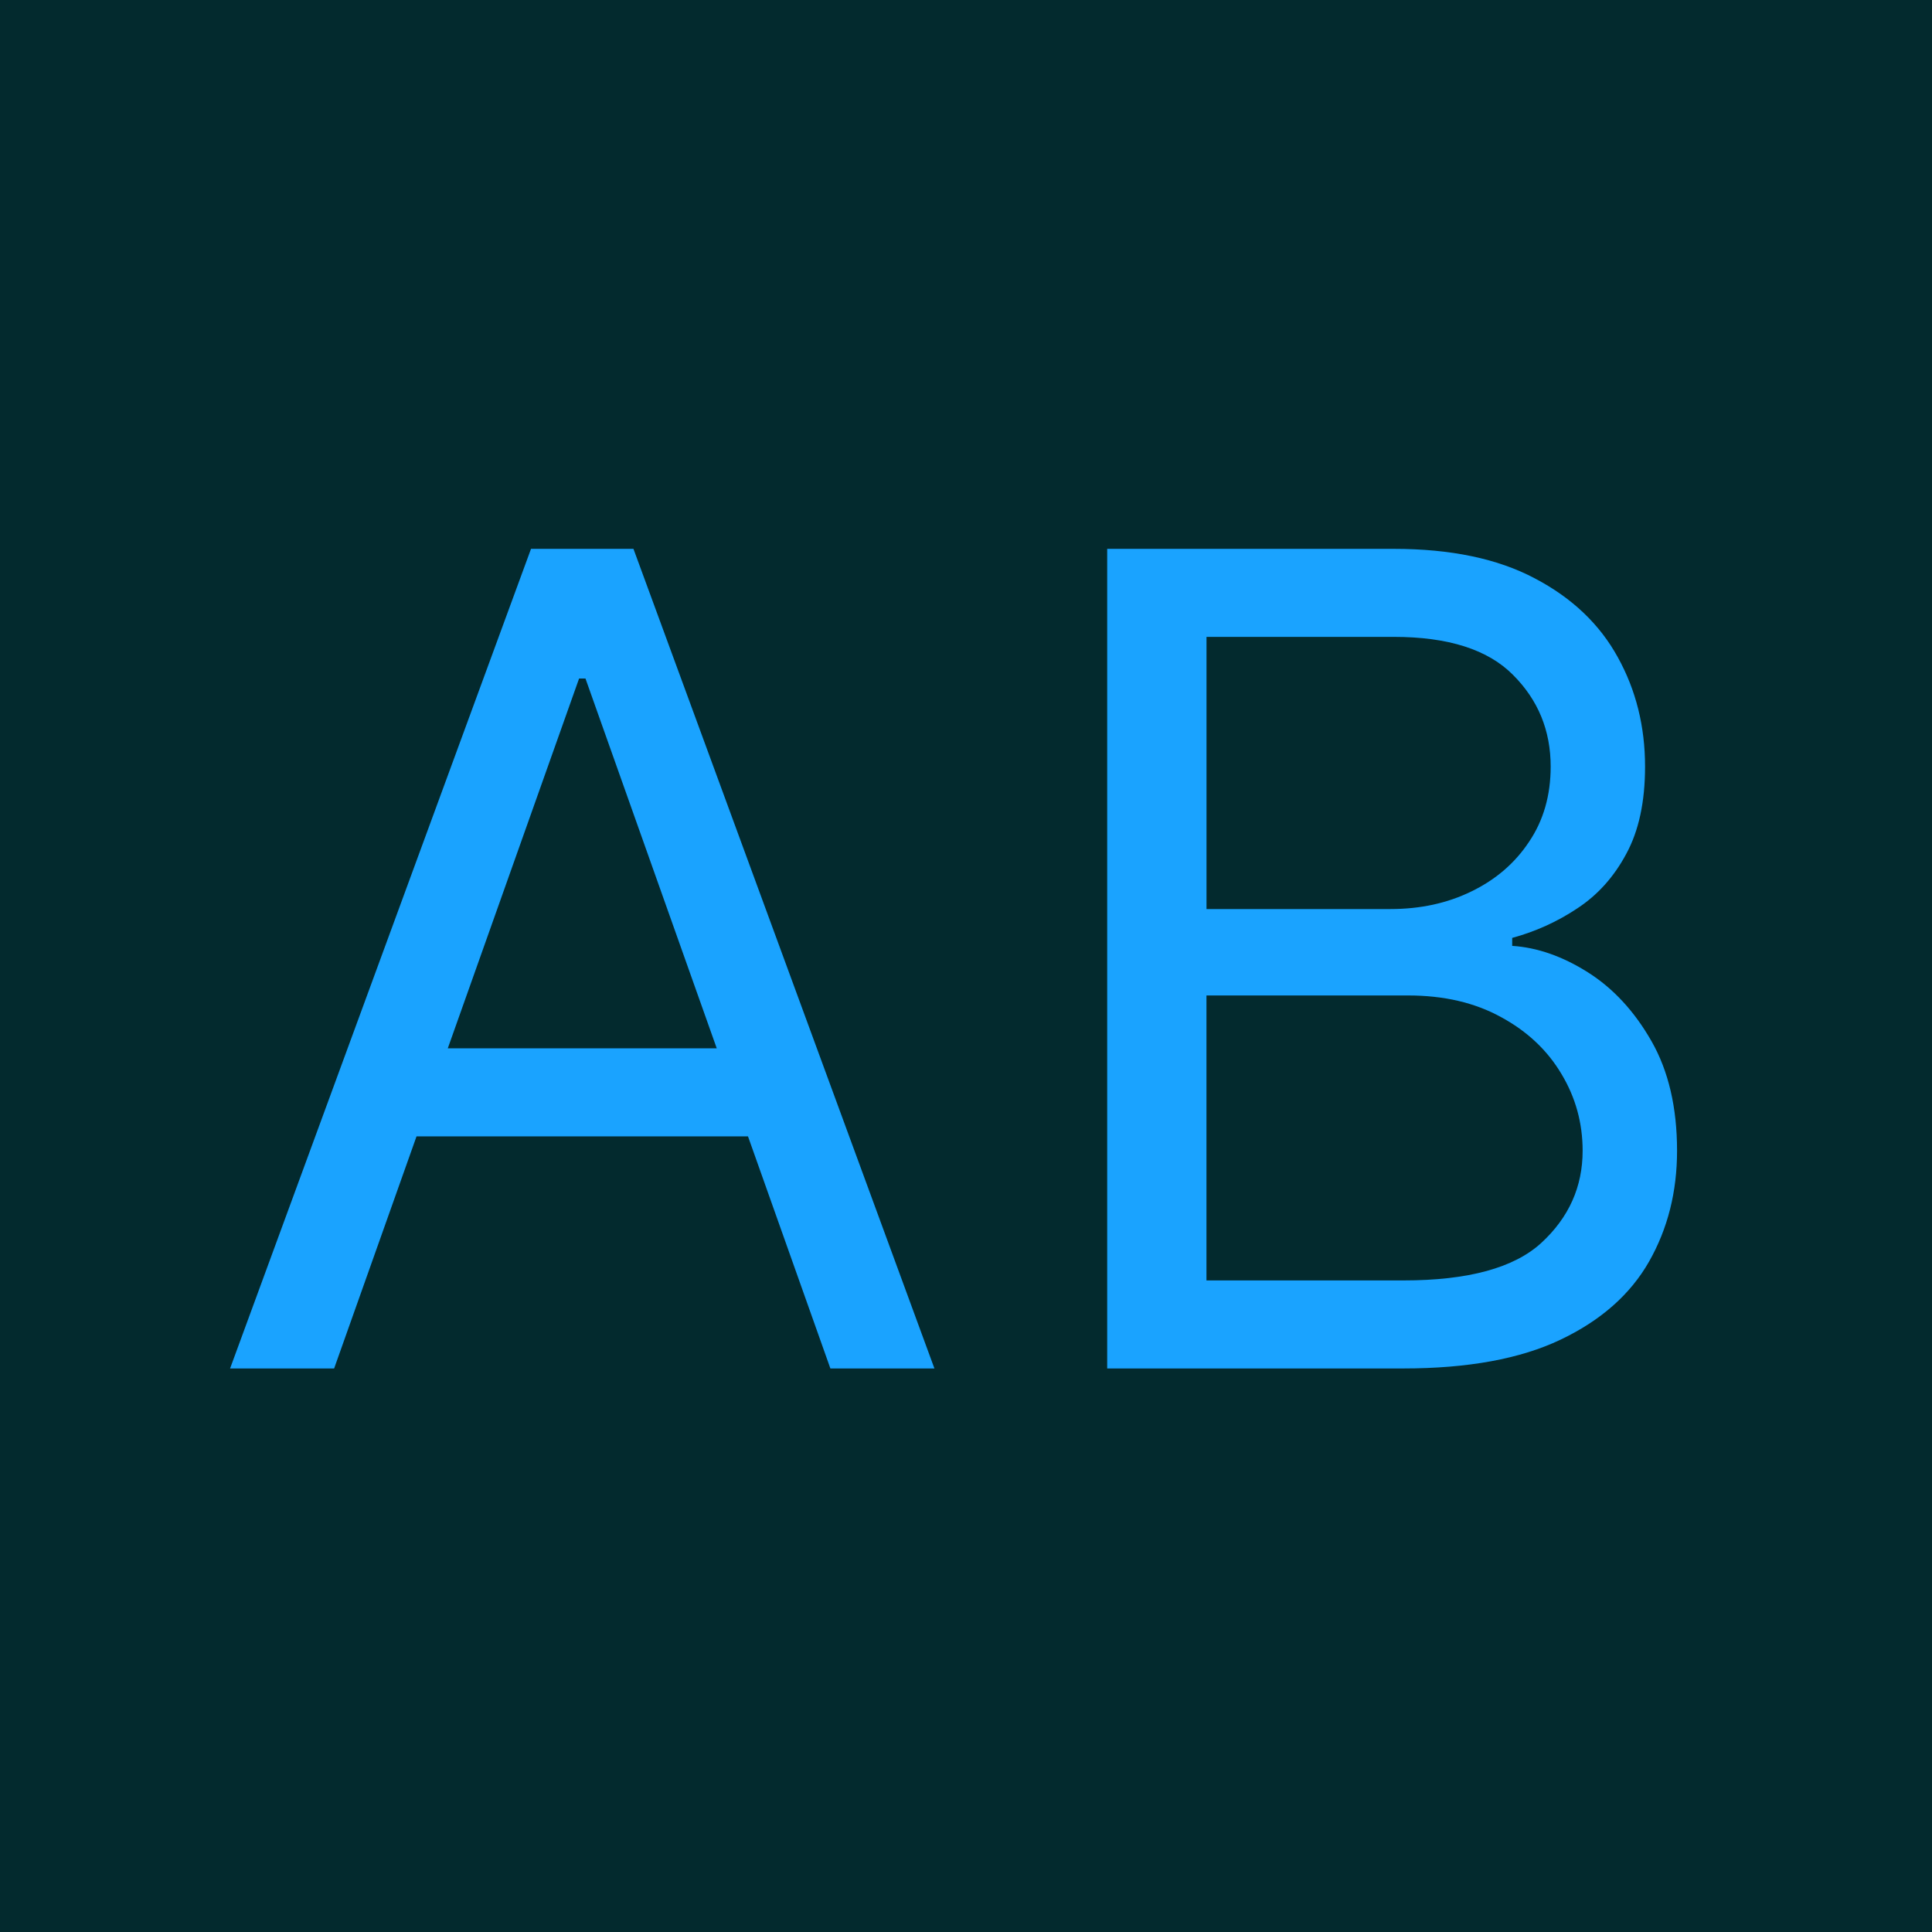
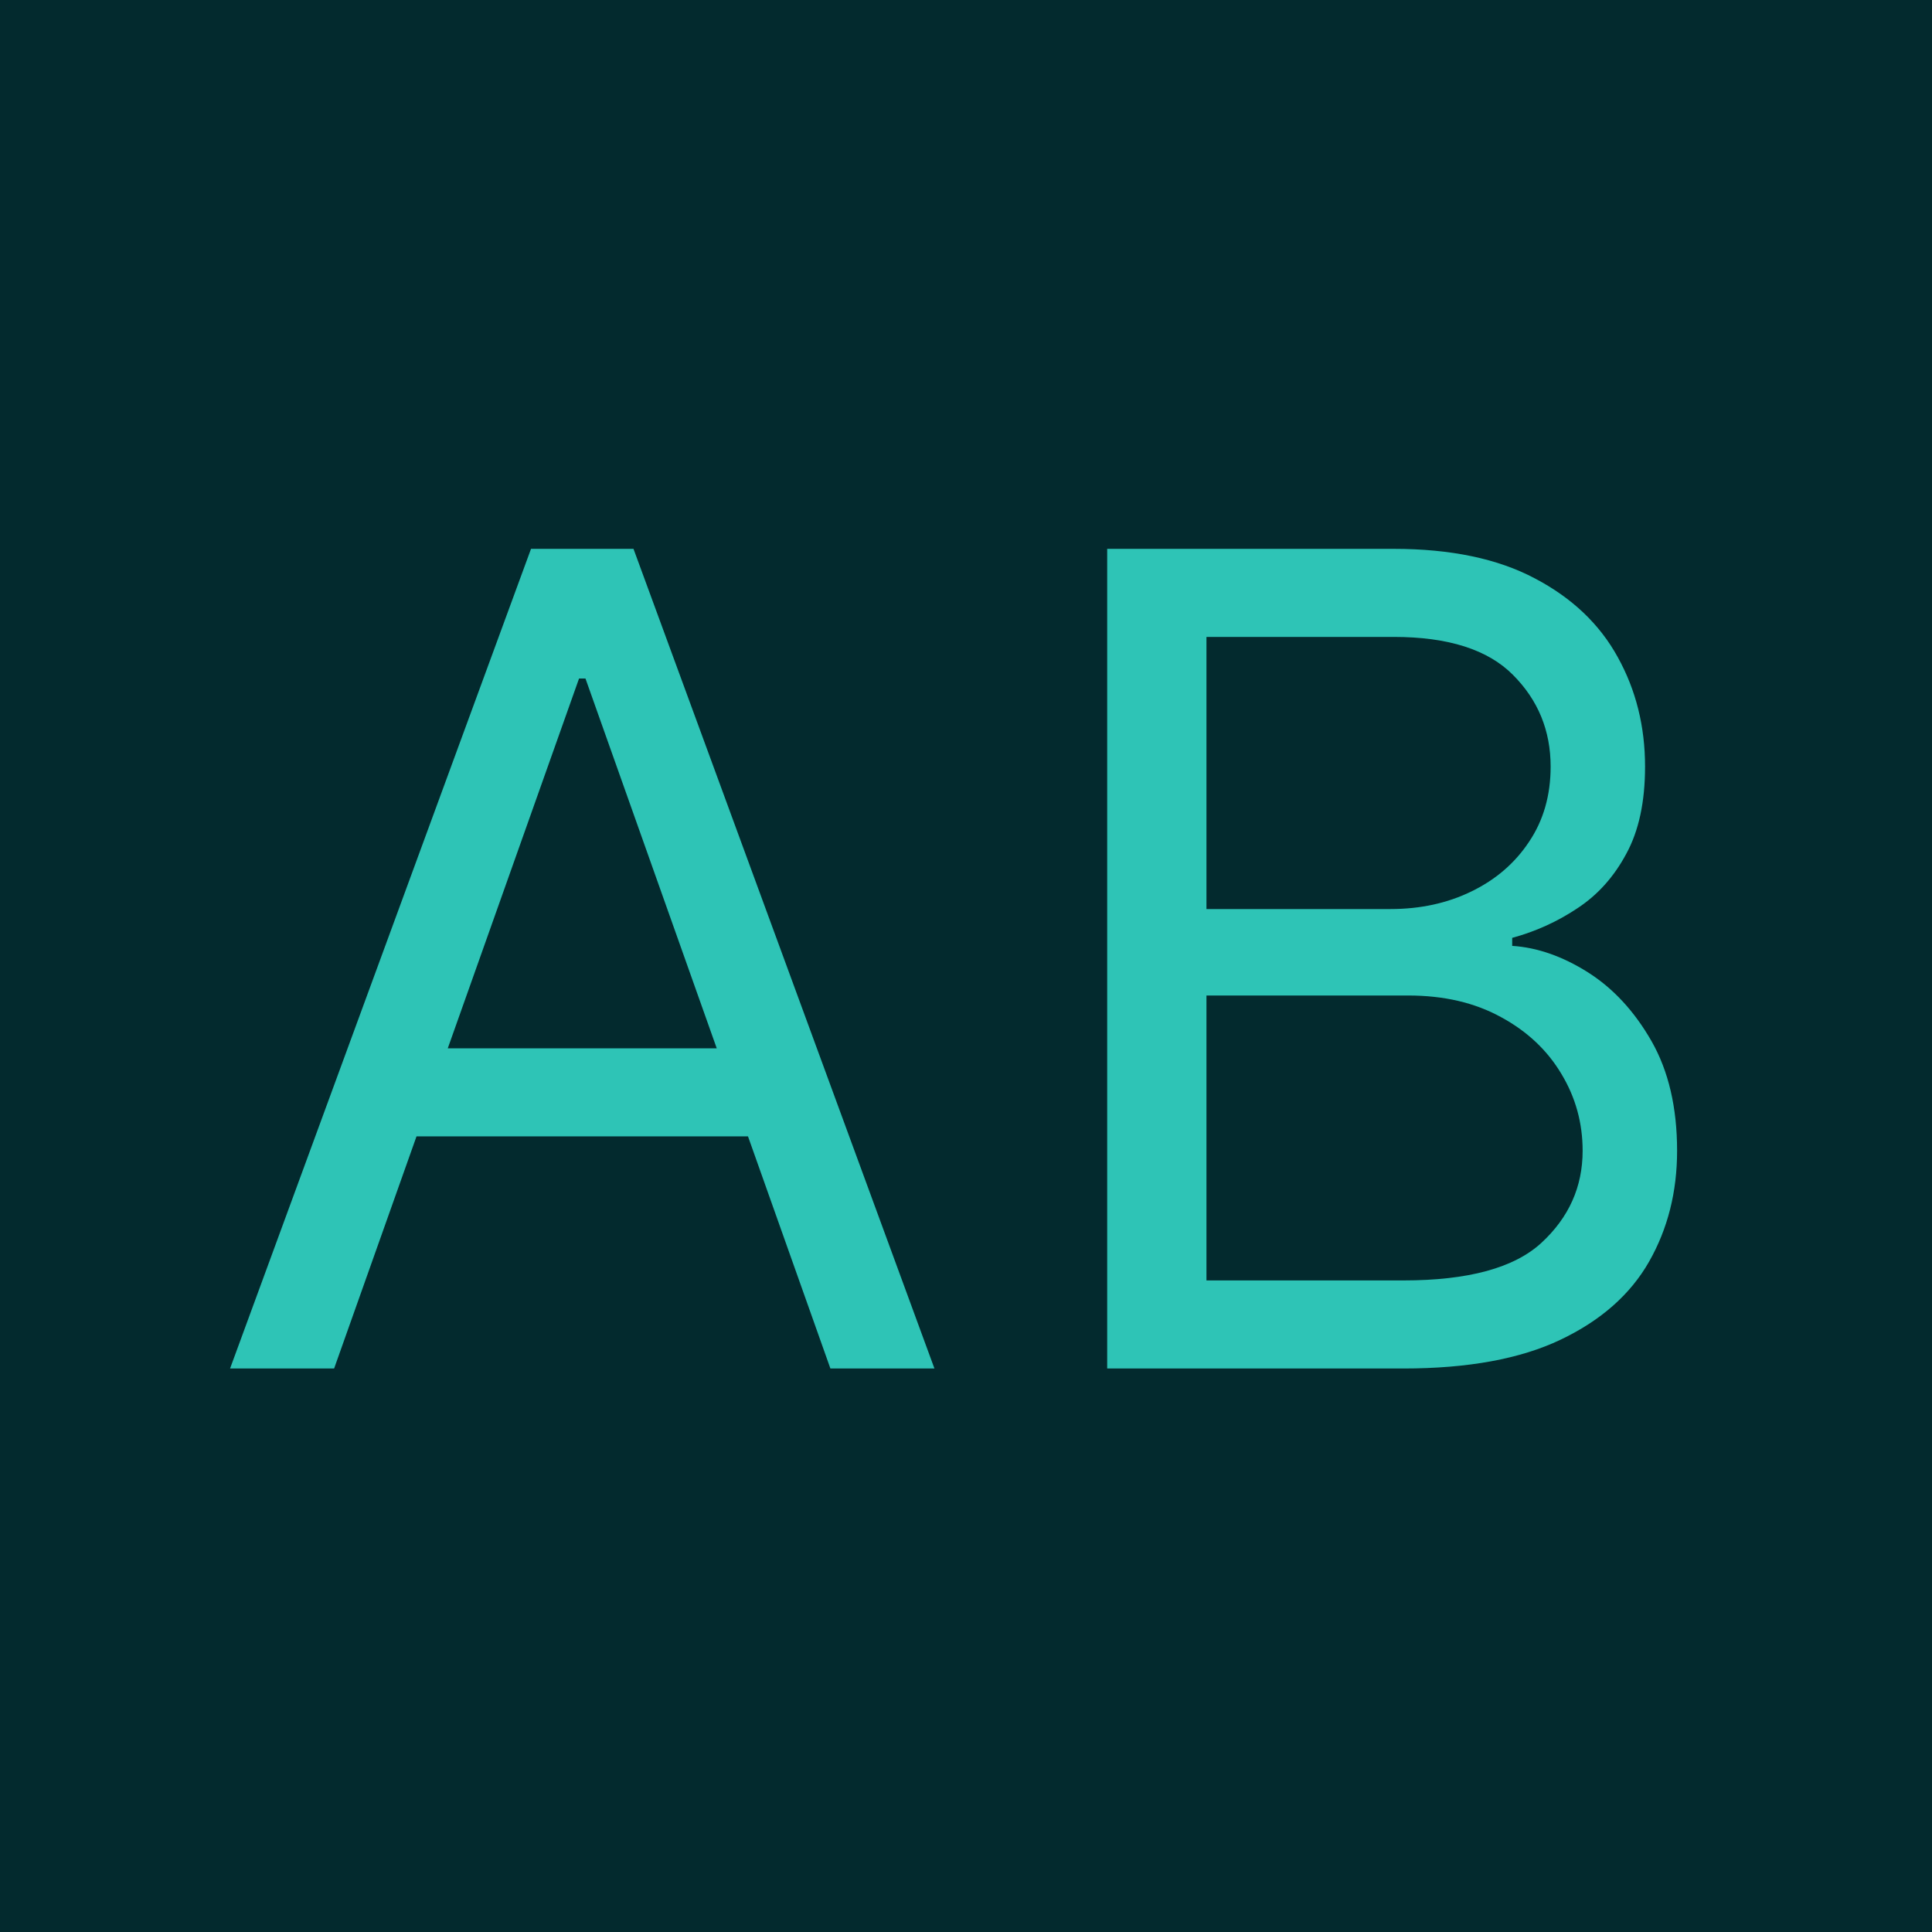
- <svg xmlns="http://www.w3.org/2000/svg" width="48" height="48" fill="none">
-   <path fill="#1E1E1E" d="M0 0h48v48H0z" />
-   <path fill="#032A2E" d="M48 0H0v48h48V0Z" />
-   <path fill="#1AA3FF" d="M8.301 34H5.716l7.477-20.364h2.545L23.216 34h-2.585l-6.085-17.142h-.159L8.301 34Zm.955-7.955H19.676v2.188H9.256v-2.188ZM27.508 34V13.636h7.119c1.419 0 2.588.245 3.51.736.921.484 1.607 1.137 2.058 1.959.451.815.676 1.72.676 2.715 0 .875-.156 1.597-.467 2.168-.305.57-.709 1.021-1.213 1.352-.497.332-1.037.577-1.621.736V23.5c.623.04 1.25.259 1.879.656.63.398 1.157.968 1.581 1.71.424.742.636 1.651.636 2.724 0 1.021-.232 1.939-.696 2.754-.464.815-1.196 1.462-2.197 1.939-1.001.477-2.304.716-3.908.716h-7.358Zm2.466-2.188h4.892c1.611 0 2.754-.312 3.43-.935.683-.63 1.024-1.392 1.024-2.287 0-.689-.176-1.326-.527-1.909-.351-.59-.852-1.061-1.501-1.412-.65-.358-1.419-.537-2.307-.537h-5.011v7.08Zm0-9.227h4.574c.742 0 1.412-.146 2.009-.438.603-.292 1.081-.703 1.432-1.233.358-.53.537-1.153.537-1.869 0-.895-.311-1.654-.935-2.277-.623-.63-1.611-.945-2.963-.945h-4.653v6.761Z" />
+ <svg xmlns="http://www.w3.org/2000/svg" width="48" height="48" viewBox="0 0 48 48" fill="none">
+   <g clip-path="url(#clip0_1_2)">
+     <path d="M0 0H48V48H0V0Z" fill="#1E1E1E" />
+     <path d="M48 0H0V48H48V0Z" fill="#032A2E" />
+     <path d="M8.301 34H5.716L13.193 13.636H15.739L23.216 34H20.631L14.546 16.858H14.386L8.301 34ZM9.256 26.046H19.676V28.233H9.256V26.046ZM27.508 34V13.636H34.627C36.046 13.636 37.216 13.882 38.137 14.372C39.058 14.856 39.745 15.509 40.195 16.331C40.646 17.146 40.871 18.051 40.871 19.046C40.871 19.921 40.716 20.643 40.404 21.213C40.099 21.783 39.695 22.234 39.191 22.565C38.694 22.897 38.154 23.142 37.57 23.301V23.5C38.193 23.54 38.82 23.759 39.45 24.156C40.079 24.554 40.606 25.124 41.031 25.866C41.455 26.609 41.667 27.517 41.667 28.591C41.667 29.612 41.435 30.53 40.971 31.345C40.507 32.16 39.774 32.807 38.773 33.284C37.773 33.761 36.47 34 34.866 34H27.508ZM29.974 31.812H34.866C36.477 31.812 37.62 31.501 38.296 30.878C38.979 30.248 39.32 29.486 39.32 28.591C39.32 27.901 39.145 27.265 38.793 26.682C38.442 26.092 37.941 25.621 37.292 25.27C36.642 24.912 35.873 24.733 34.985 24.733H29.974V31.812ZM29.974 22.585H34.548C35.29 22.585 35.959 22.439 36.556 22.148C37.159 21.856 37.637 21.445 37.988 20.915C38.346 20.384 38.525 19.761 38.525 19.046C38.525 18.151 38.213 17.392 37.59 16.768C36.967 16.139 35.979 15.824 34.627 15.824H29.974V22.585Z" fill="#2EC4B6" />
+   </g>
+   <defs>
+     <clipPath id="clip0_1_2">
+       <rect width="48" height="48" fill="white" />
+     </clipPath>
+   </defs>
</svg>
